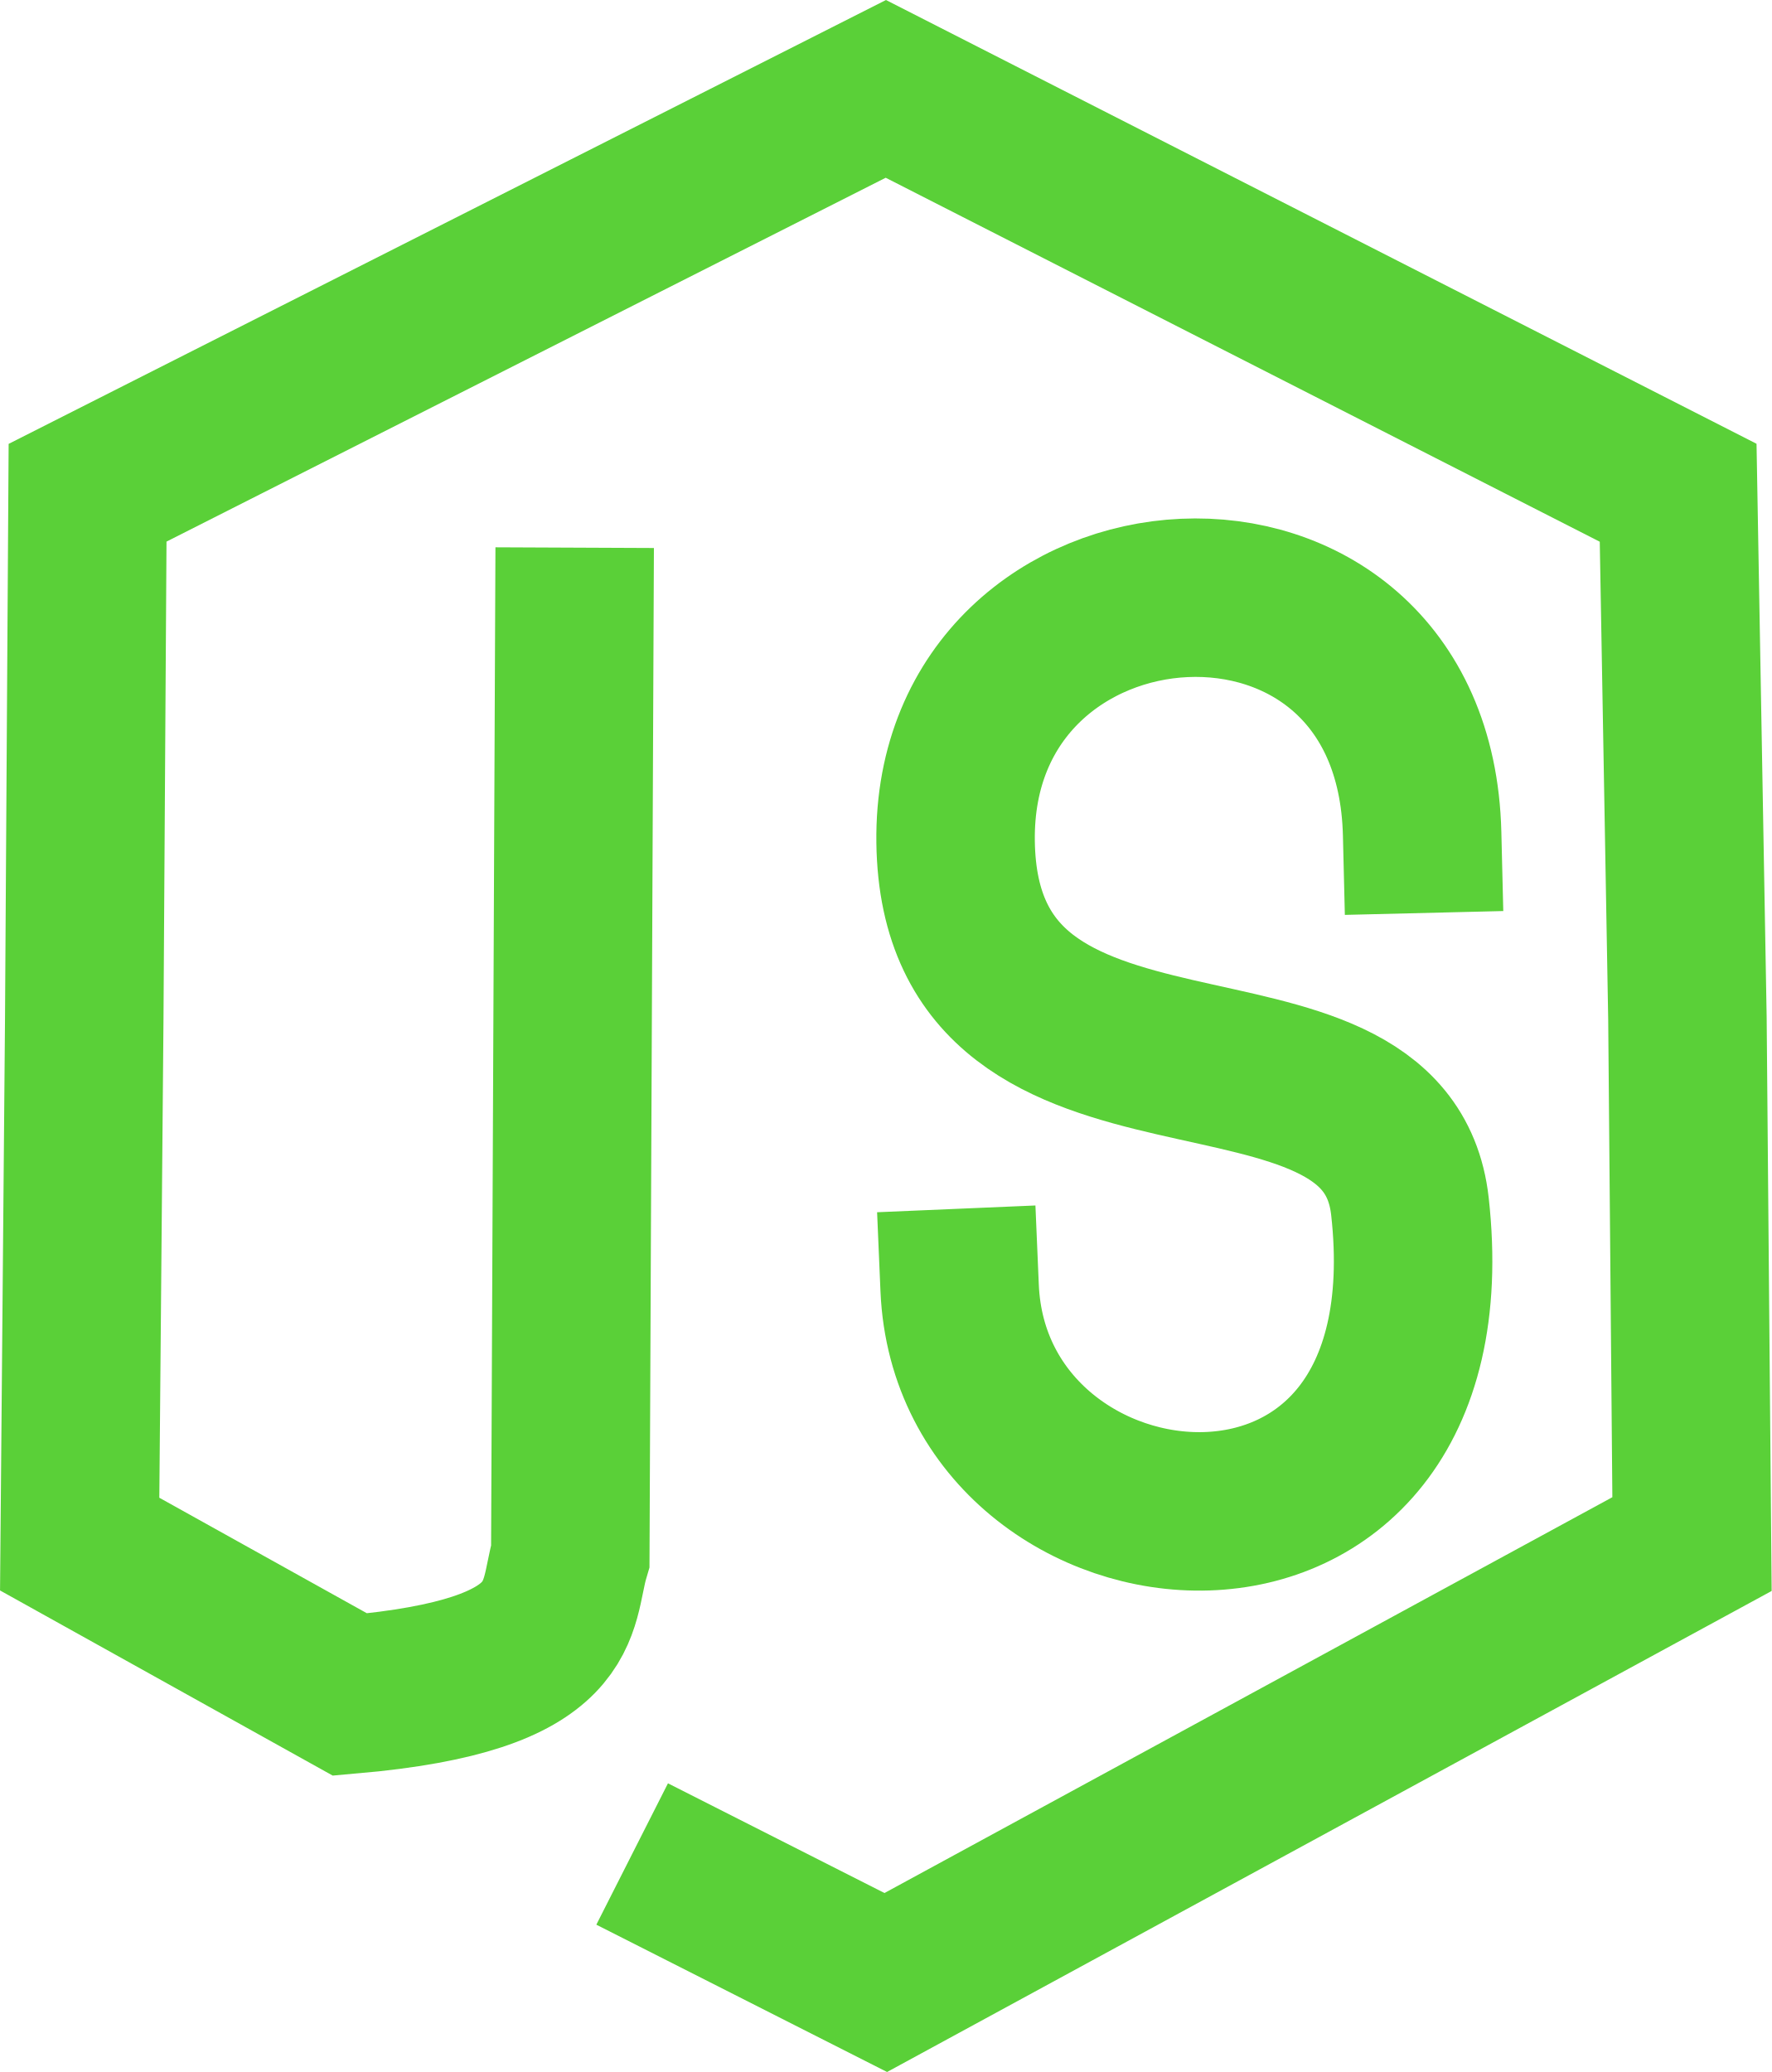
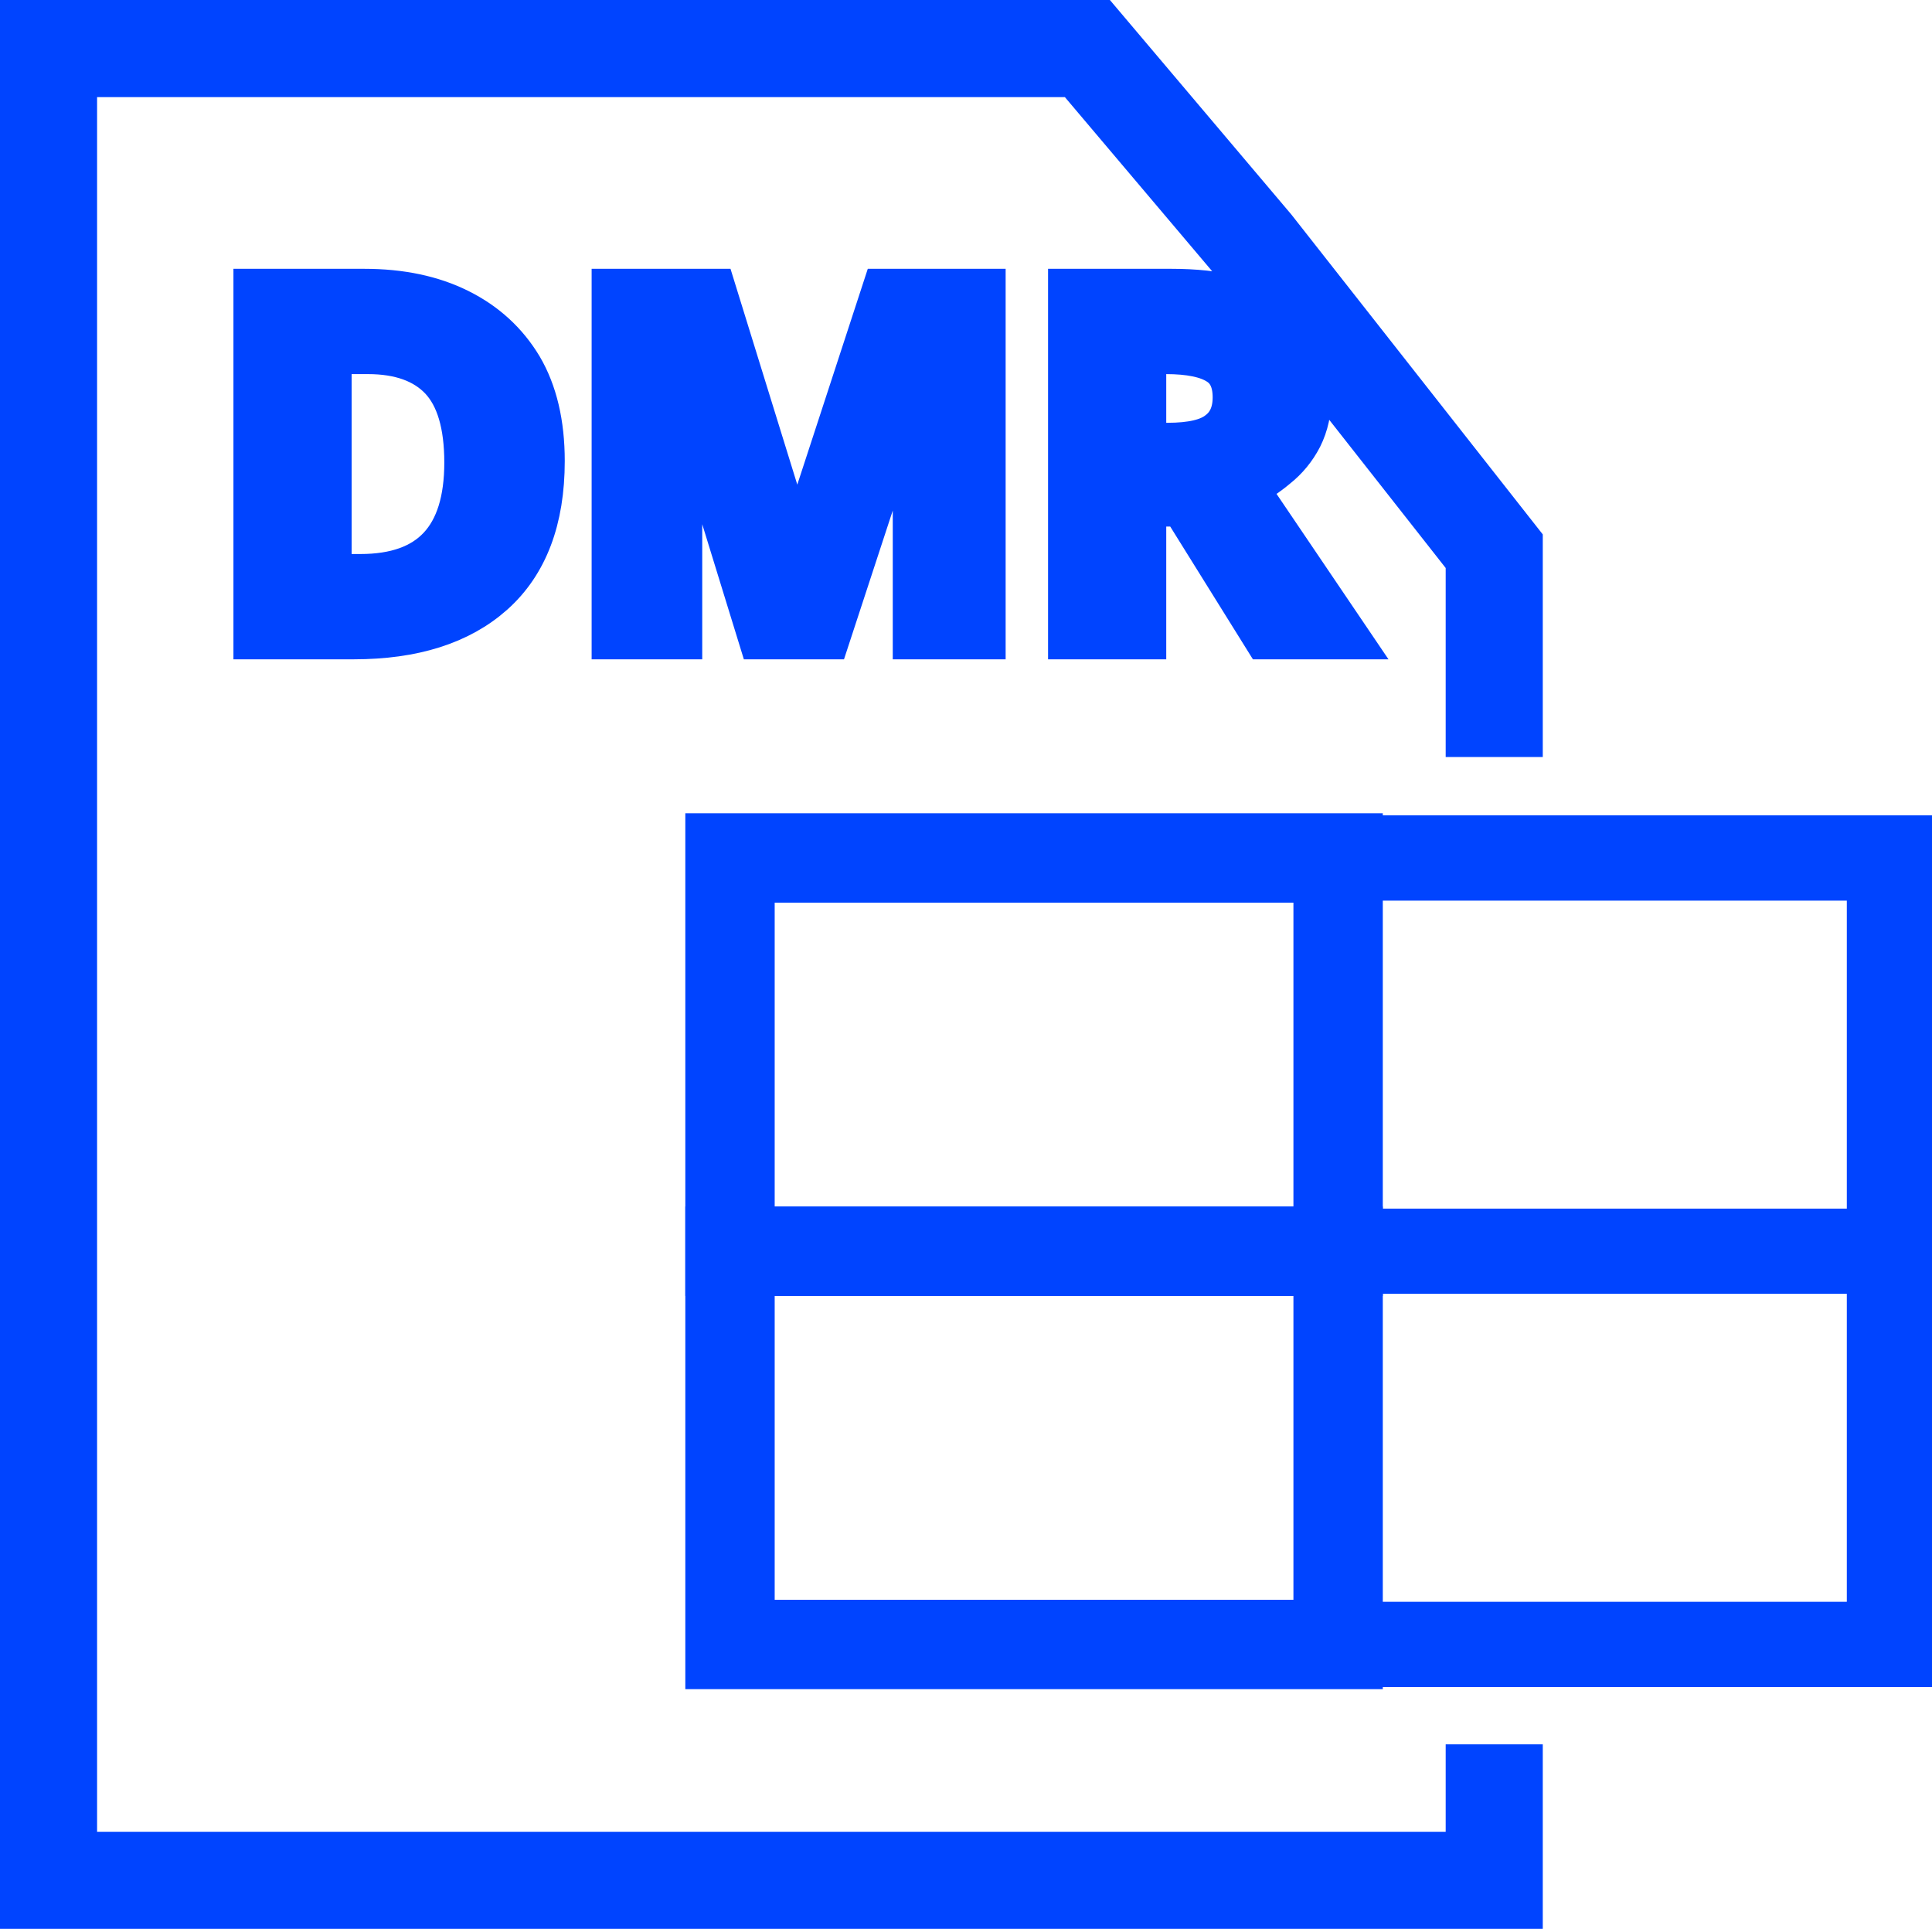
- <svg xmlns="http://www.w3.org/2000/svg" width="26.72mm" height="31.249mm" viewBox="0 0 26.72 31.249" version="1.1" id="svg135">
-   <defs id="defs132" />
-   <g id="layer1" transform="translate(-8.652306,-5.106636)">
-     <path style="fill:none;stroke:#5ad038;stroke-width:2.39;stroke-linecap:square;stroke-dasharray:none;stroke-opacity:1;paint-order:stroke markers fill" d="m 17.314,14.561 -0.061,14.01 c -0.235,0.791 0.058,1.797 -3.322,2.092 l -4.077,-2.269 0.069,-7.929 0.05,-7.927 12.039,-6.091 11.949,6.091 0.14,7.927 0.069,7.929 -12.159,6.612 -2.759,-1.398" id="path2148" />
-     <path style="fill:none;stroke:#5ad038;stroke-width:2.39;stroke-linecap:square;stroke-dasharray:none;stroke-opacity:1;paint-order:stroke markers fill" d="m 30.1,17.681 c -0.122,-5.017 -7.097,-4.508 -7.036,0.122 0.061,4.631 6.484,2.2 6.852,5.497 0.705,6.311 -6.607,5.542 -6.791,1.232" id="path2878" />
+ <svg xmlns="http://www.w3.org/2000/svg" width="39.799mm" height="39.731mm" viewBox="0 0 39.799 39.731" version="1.1" id="svg5">
+   <defs id="defs2" />
+   <g id="layer1" transform="translate(-6.681034,-6.81579)">
+     <path id="rect184" style="fill:none;stroke:#0044ff;stroke-width:2;stroke-linecap:square" d="m 37.462,43.747 v 1.801 H 7.681 V 7.816 H 29.081 l 3.426,4.05 4.955,6.304 v 3.24" />
+     <rect style="fill:none;stroke:#0044ff;stroke-width:1.753;stroke-linecap:round;stroke-dasharray:none;stroke-opacity:1" id="rect1048" width="23.884" height="16.201" x="21.719" y="24.489" />
+     <rect style="fill:none;stroke:#0044ff;stroke-width:1.753;stroke-linecap:square;stroke-dasharray:none;stroke-opacity:1" id="rect1174" width="11.358" height="8.101" x="34.246" y="32.589" />
+     <rect style="fill:none;stroke:#0044ff;stroke-width:1.753;stroke-linecap:square;stroke-dasharray:none;stroke-opacity:1" id="rect1174-1" width="11.358" height="8.101" x="34.246" y="24.489" />
+     <rect style="fill:none;stroke:#0044ff;stroke-width:1.841;stroke-linecap:square;stroke-dasharray:none;stroke-opacity:1" id="rect1174-8" width="12.527" height="8.101" x="21.719" y="32.589" />
+     <rect style="fill:none;stroke:#0044ff;stroke-width:1.841;stroke-linecap:square;stroke-dasharray:none;stroke-opacity:1" id="rect1174-1-8" width="12.527" height="8.101" x="21.719" y="24.489" />
+     <text xml:space="preserve" style="font-weight:bold;font-size:9.972px;font-family:Candara;-inkscape-font-specification:'Candara Bold';fill:#0044ff;fill-opacity:1;stroke:#0044ff;stroke-width:0.919;stroke-linecap:square;stroke-dasharray:none;stroke-opacity:1" x="11.058" y="19.939" id="text2163">
+       <tspan id="tspan2161" style="fill:#0044ff;fill-opacity:1;stroke-width:0.919;stroke-dasharray:none" x="11.058" y="19.939">DMR</tspan>
+     </text>
  </g>
</svg>
